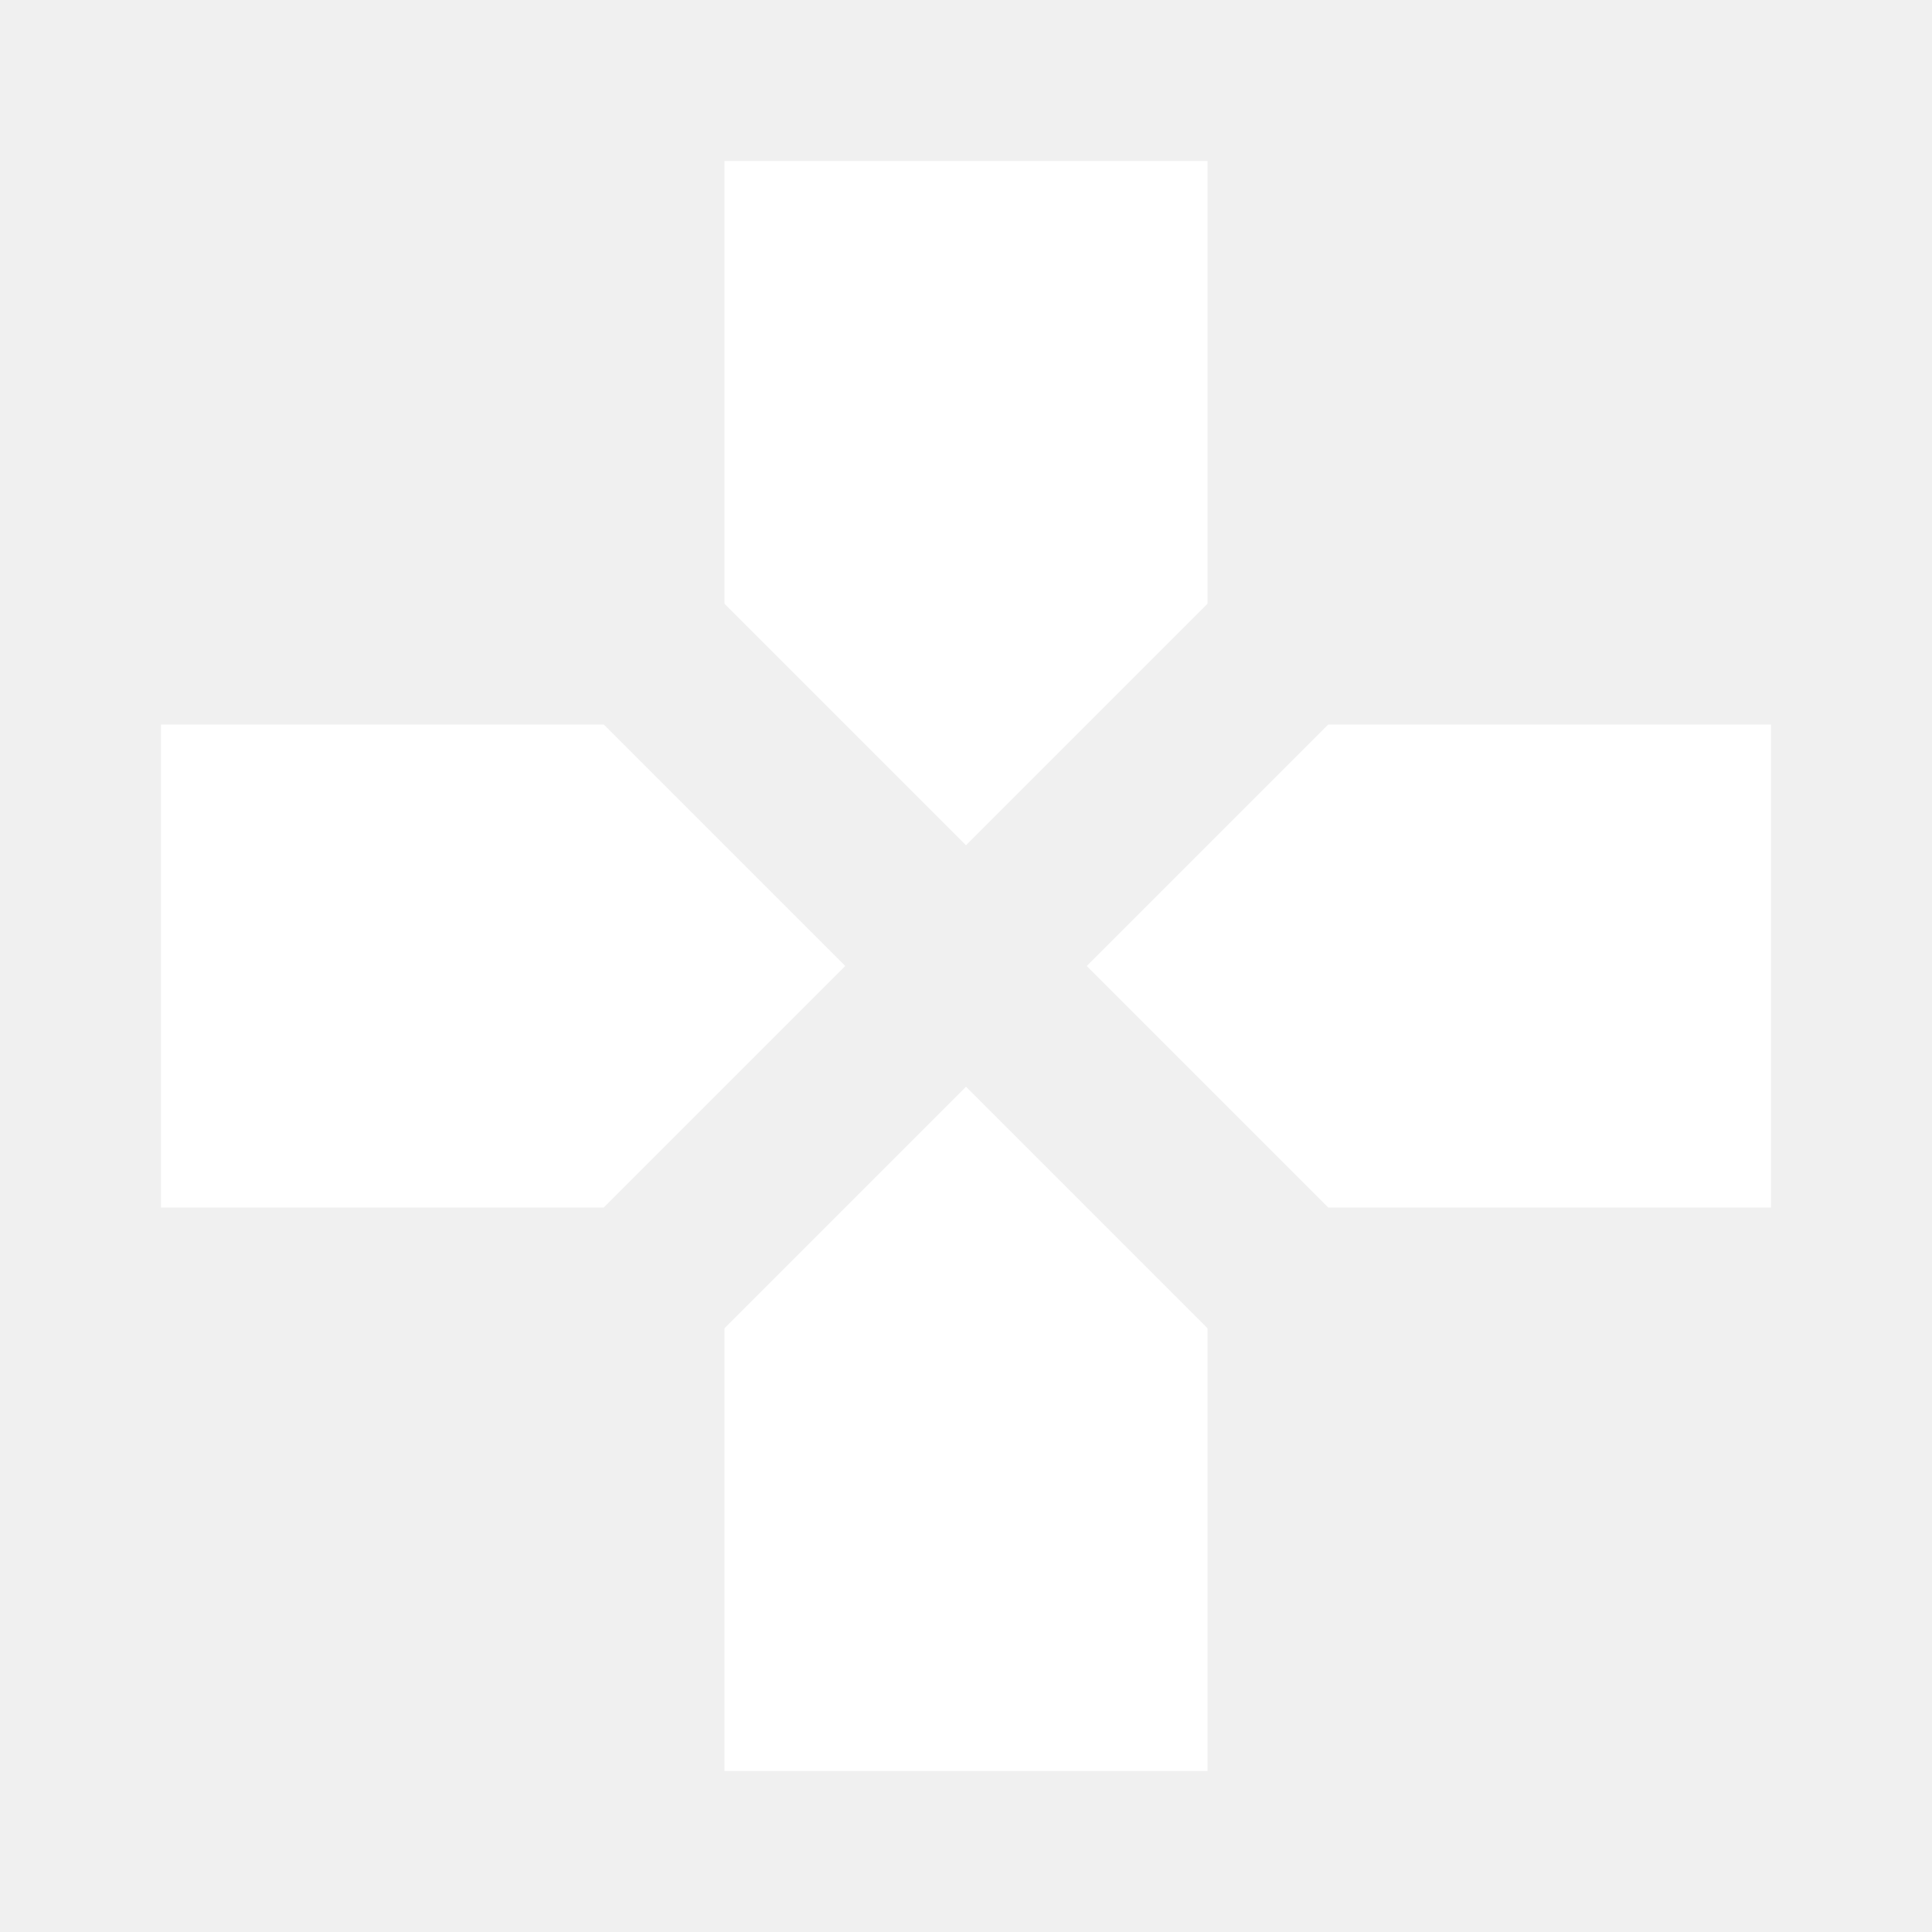
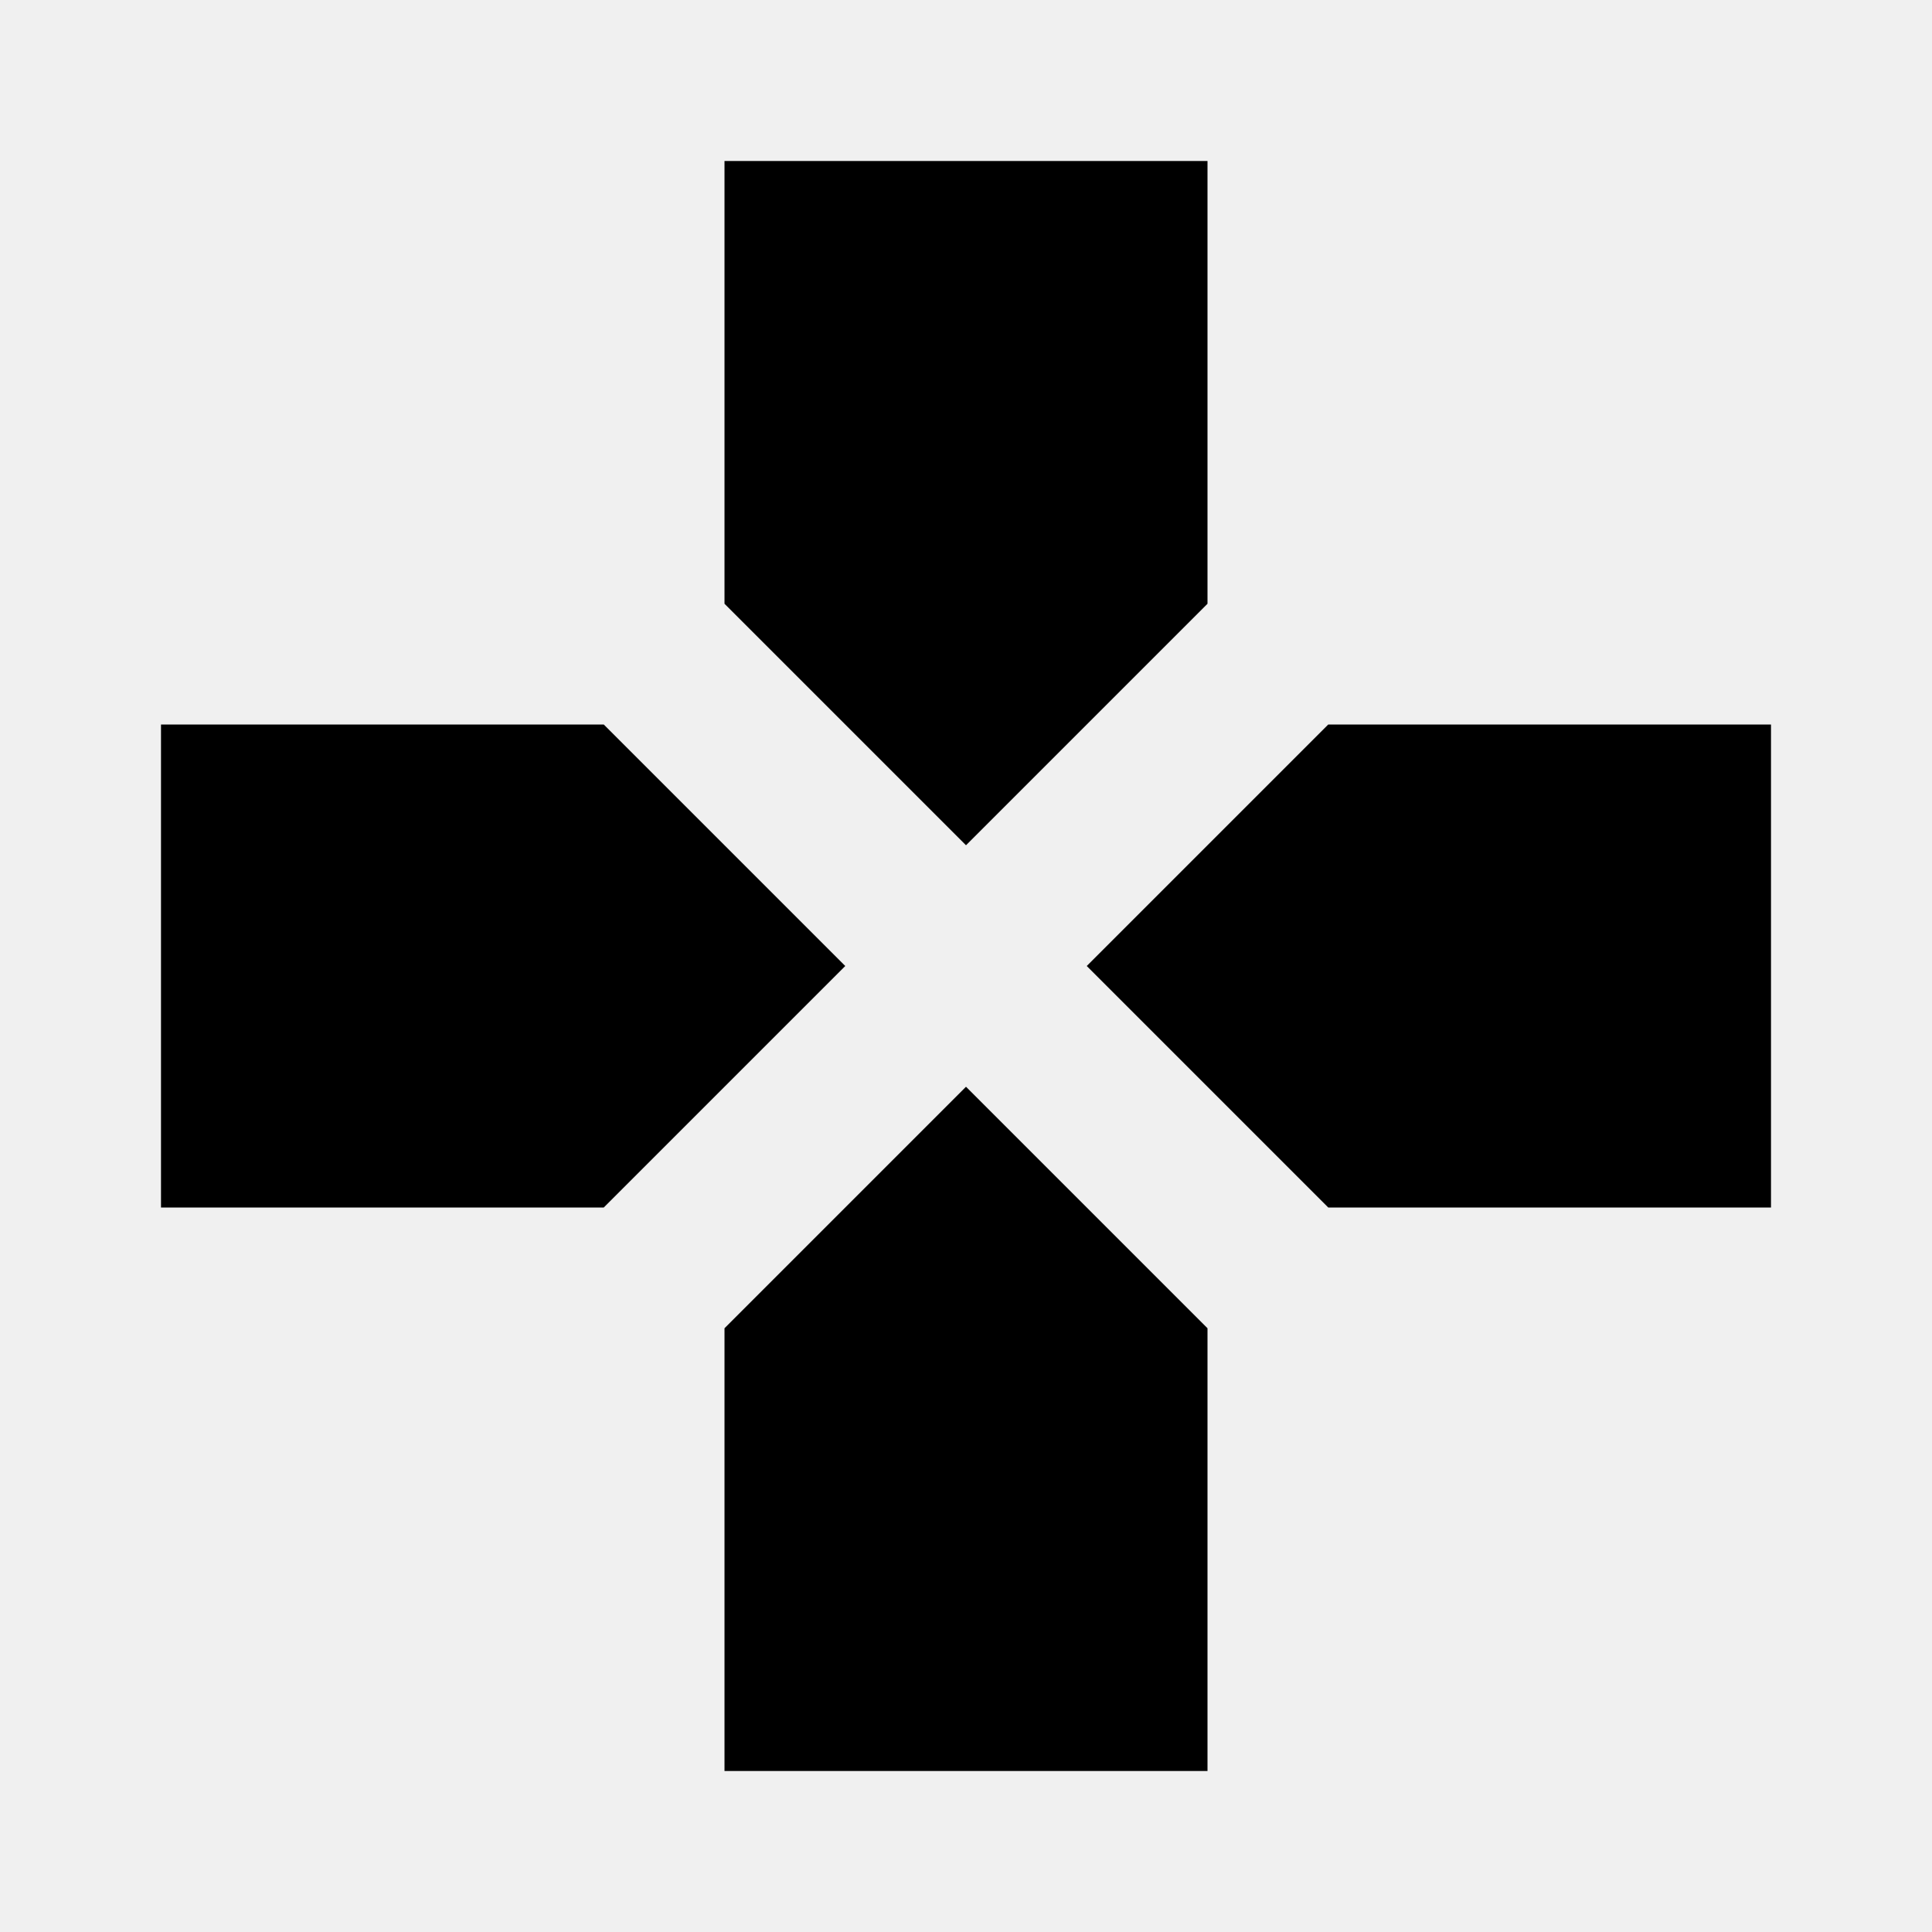
- <svg xmlns="http://www.w3.org/2000/svg" fill="#FFFFFF" height="48" viewBox="0 0 24 24" width="48">
+ <svg xmlns="http://www.w3.org/2000/svg" id="games" height="48" viewBox="0 0 24 24" width="48">
  <path d="M0 0h24v24H0z" fill="none" />
  <path d="M15 7.5V2H9v5.5l3 3 3-3zM7.5 9H2v6h5.5l3-3-3-3zM9 16.5V22h6v-5.5l-3-3-3 3zM16.5 9l-3 3 3 3H22V9h-5.5z" />
</svg>
